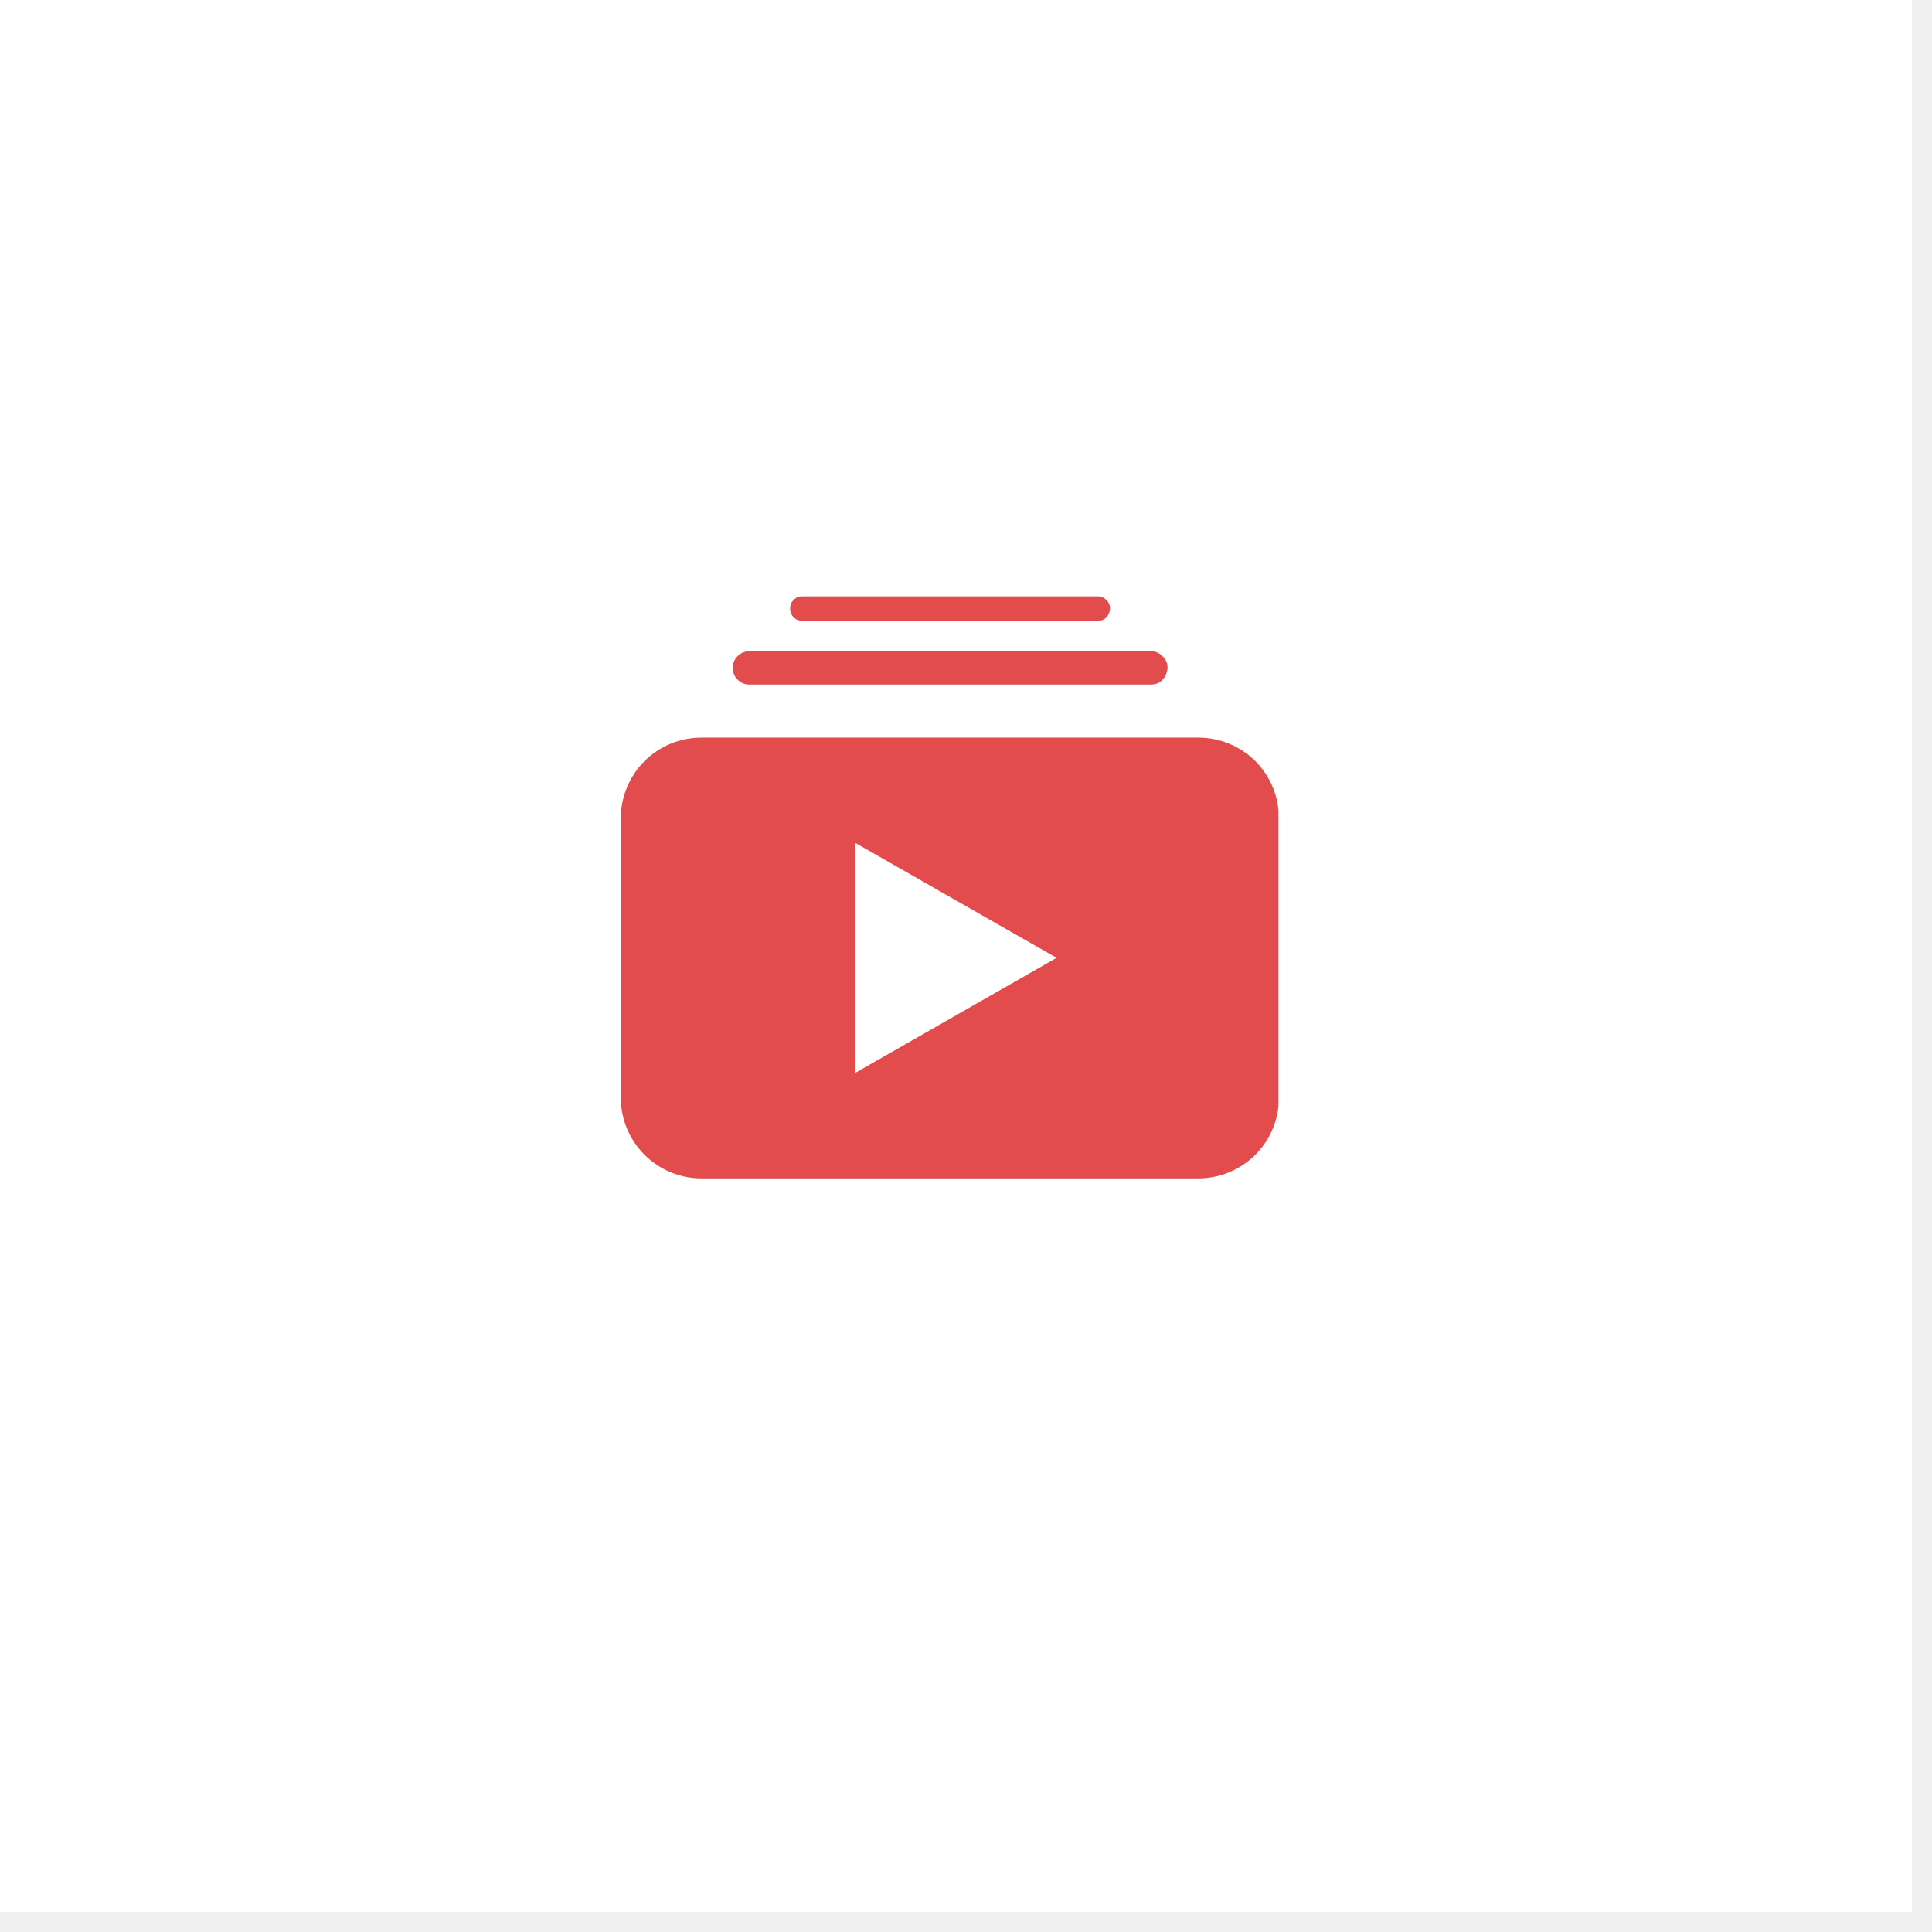
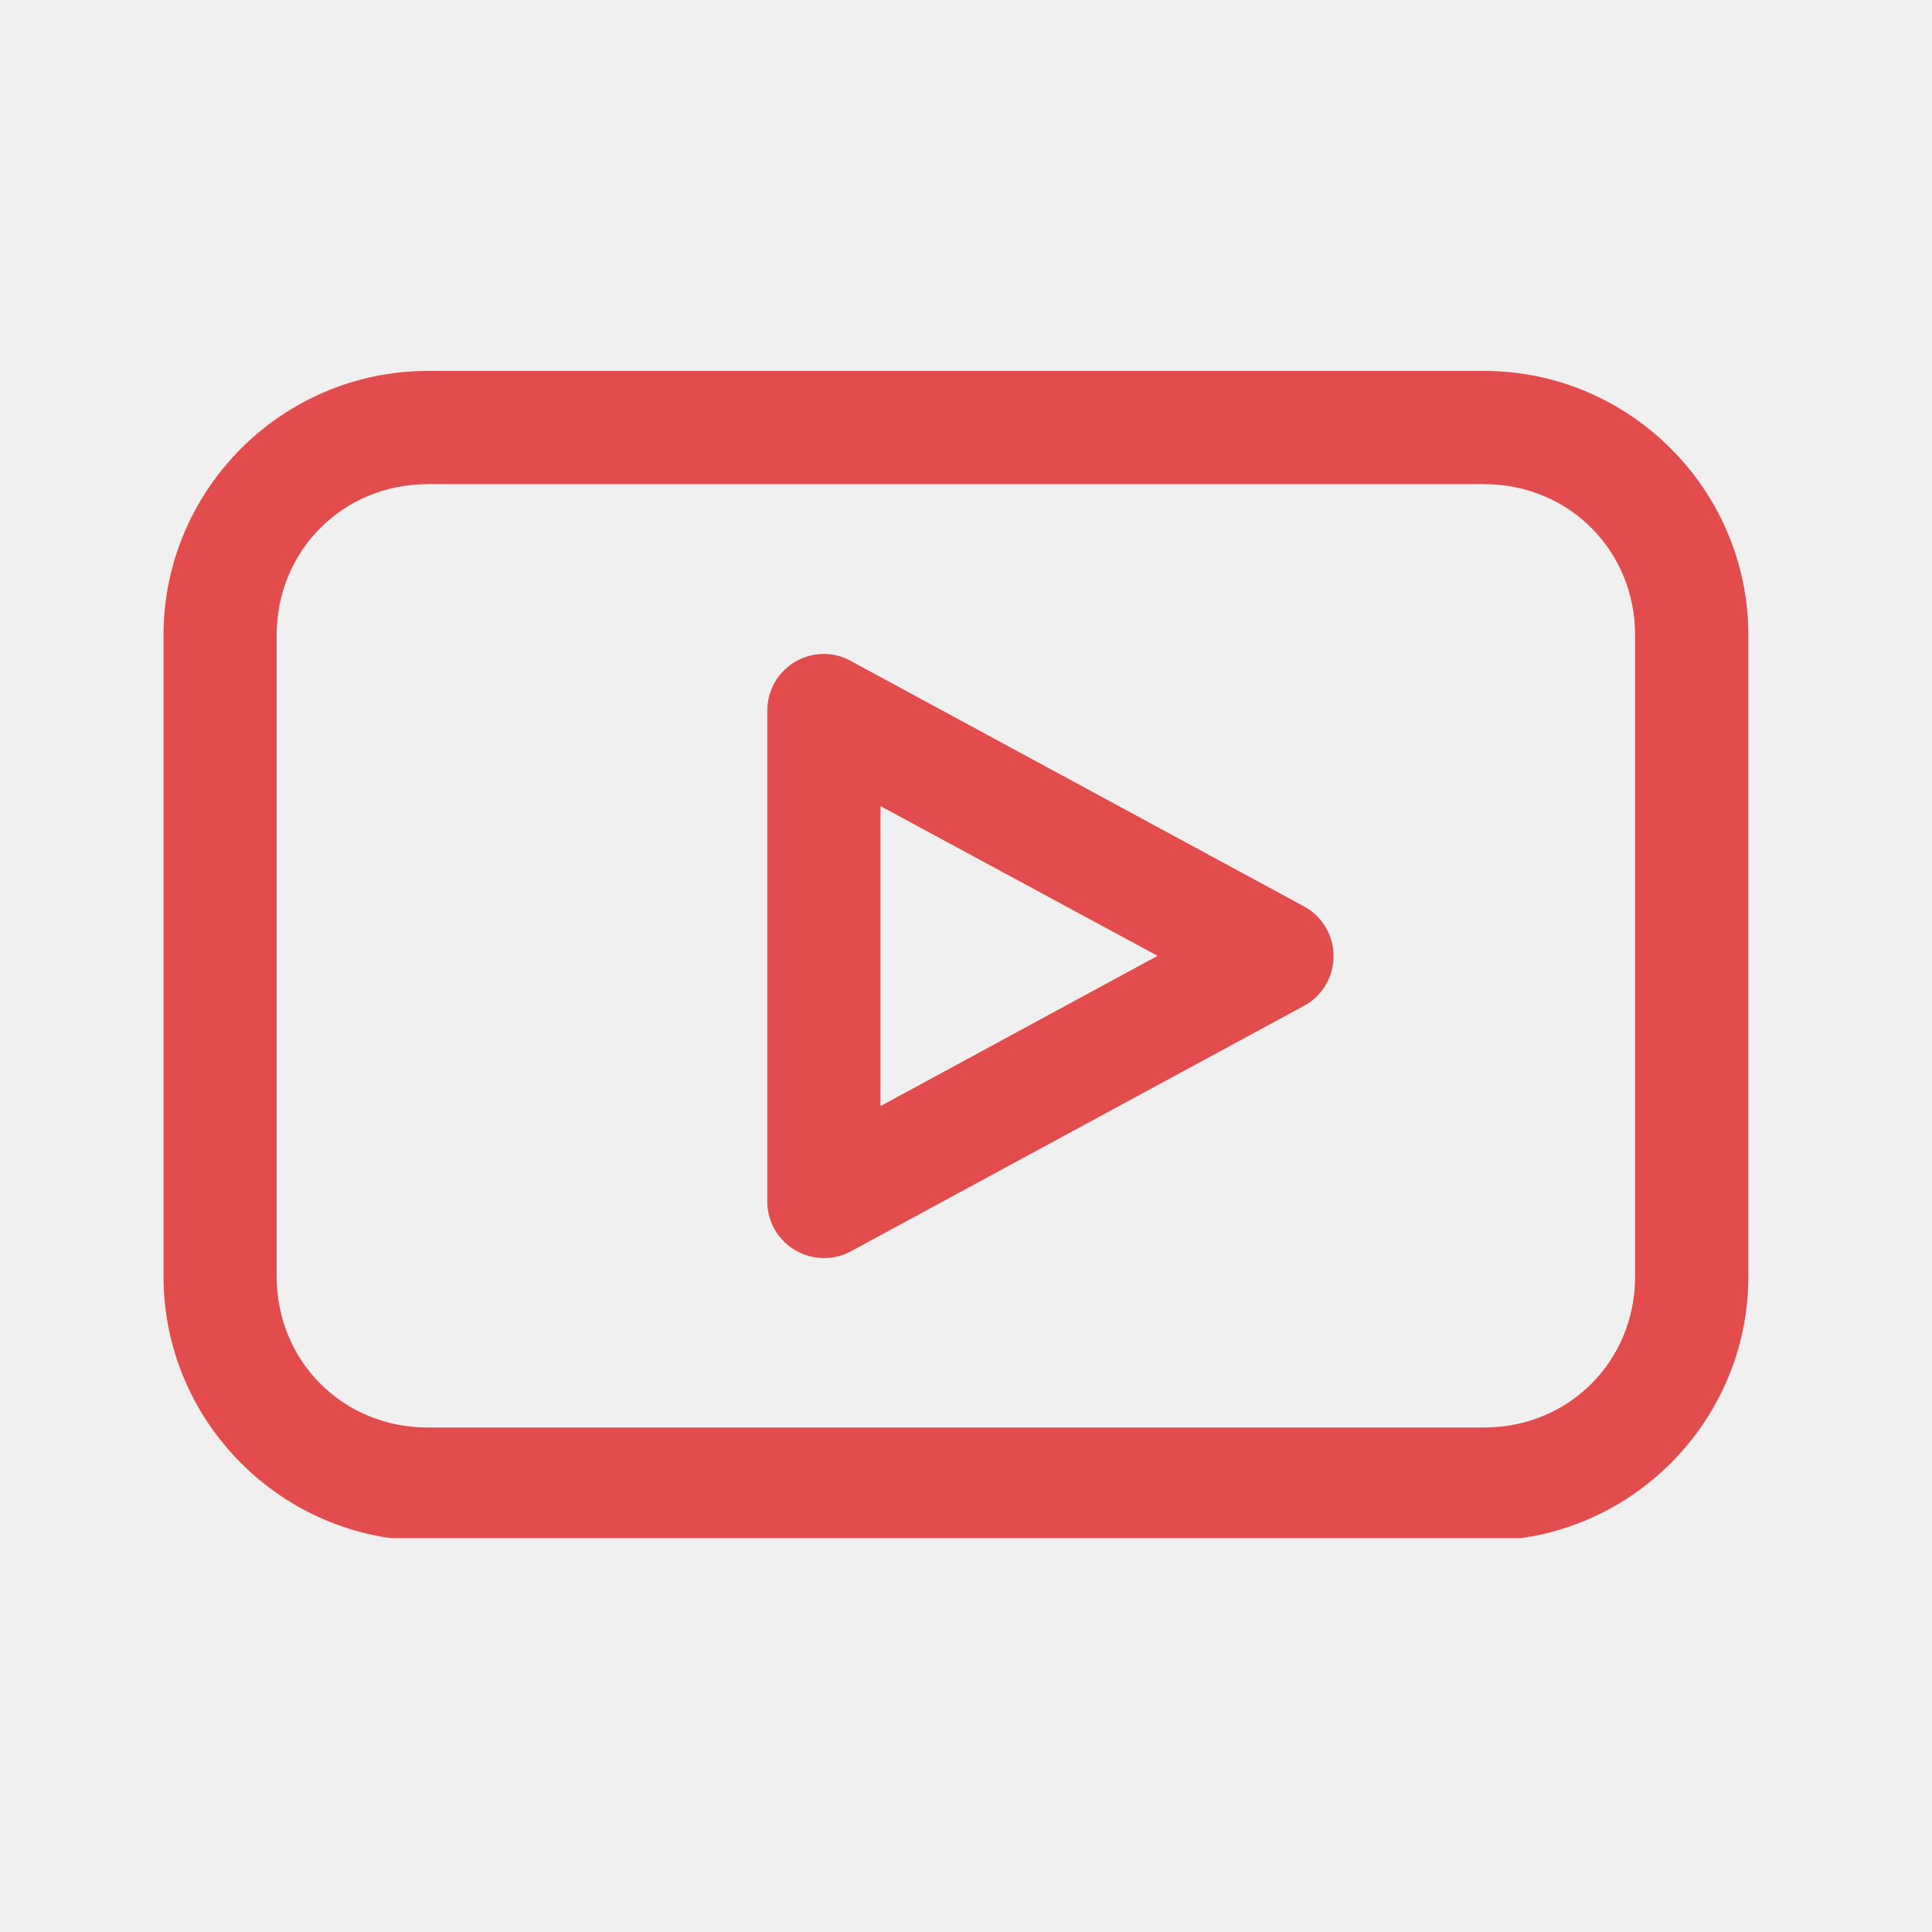
<svg xmlns="http://www.w3.org/2000/svg" width="95" zoomAndPan="magnify" viewBox="0 0 71.25 71.25" height="95" preserveAspectRatio="xMidYMid meet" version="1.0">
  <defs>
-     <clipPath id="eac77553d3">
-       <path d="M 0 0 L 70.508 0 L 70.508 70.508 L 0 70.508 Z M 0 0 " clip-rule="nonzero" />
-     </clipPath>
-     <clipPath id="599a669f37">
-       <path d="M 27 24 L 44 24 L 44 26 L 27 26 Z M 27 24 " clip-rule="nonzero" />
-     </clipPath>
-     <clipPath id="960154252e">
-       <path d="M 35.027 16.34 L 43.426 24.738 L 35.027 33.137 L 26.629 24.738 Z M 35.027 16.34 " clip-rule="nonzero" />
-     </clipPath>
-     <clipPath id="e75a92f267">
-       <path d="M 35.027 16.34 L 43.426 24.738 L 35.027 33.137 L 26.629 24.738 Z M 35.027 16.34 " clip-rule="nonzero" />
-     </clipPath>
-     <clipPath id="f16dc27af7">
-       <path d="M 22.895 27.203 L 47.215 27.203 L 47.215 43.457 L 22.895 43.457 Z M 22.895 27.203 " clip-rule="nonzero" />
-     </clipPath>
-     <clipPath id="5ca14b9d09">
-       <path d="M 25.863 27.203 L 44.195 27.203 C 44.984 27.203 45.738 27.516 46.297 28.07 C 46.852 28.629 47.164 29.383 47.164 30.172 L 47.164 40.488 C 47.164 41.273 46.852 42.027 46.297 42.586 C 45.738 43.141 44.984 43.457 44.195 43.457 L 25.863 43.457 C 25.078 43.457 24.324 43.141 23.766 42.586 C 23.211 42.027 22.895 41.273 22.895 40.488 L 22.895 30.172 C 22.895 29.383 23.211 28.629 23.766 28.07 C 24.324 27.516 25.078 27.203 25.863 27.203 Z M 25.863 27.203 " clip-rule="nonzero" />
-     </clipPath>
-     <clipPath id="21e0506ed9">
-       <path d="M 31.535 31.082 L 38.965 31.082 L 38.965 39.582 L 31.535 39.582 Z M 31.535 31.082 " clip-rule="nonzero" />
-     </clipPath>
-     <clipPath id="dc94e6160a">
-       <path d="M 38.965 35.324 L 31.535 39.57 L 31.535 31.082 Z M 38.965 35.324 " clip-rule="nonzero" />
-     </clipPath>
-     <clipPath id="9641e8b4e4">
-       <path d="M 29 21 L 41 21 L 41 23 L 29 23 Z M 29 21 " clip-rule="nonzero" />
-     </clipPath>
-     <clipPath id="e766270b7f">
-       <path d="M 35.027 16.344 L 41.324 22.641 L 35.027 28.938 L 28.727 22.641 Z M 35.027 16.344 " clip-rule="nonzero" />
-     </clipPath>
-     <clipPath id="1a0d07ed14">
-       <path d="M 35.027 16.344 L 41.324 22.641 L 35.027 28.938 L 28.727 22.641 Z M 35.027 16.344 " clip-rule="nonzero" />
+     <clipPath id="0b580415b6">
+       <path d="M 6 13.68 L 64.633 13.68 L 64.633 56.727 L 6 56.727 Z M 6 13.68 " clip-rule="nonzero" />
    </clipPath>
  </defs>
-   <g clip-path="url(#eac77553d3)">
-     <path fill="#ffffff" d="M 0 0 L 70.508 0 L 70.508 70.508 L 0 70.508 Z M 0 0 " fill-opacity="1" fill-rule="nonzero" />
-     <path fill="#ffffff" d="M 0 0 L 70.508 0 L 70.508 70.508 L 0 70.508 Z M 0 0 " fill-opacity="1" fill-rule="nonzero" />
-   </g>
-   <g clip-path="url(#599a669f37)">
-     <g clip-path="url(#960154252e)">
-       <g clip-path="url(#e75a92f267)">
-         <path fill="#e24c4c" d="M 42.855 24.184 C 42.738 24.07 42.594 24.016 42.426 24.016 L 27.648 24.016 C 27.477 24.016 27.328 24.074 27.207 24.191 C 27.082 24.312 27.023 24.461 27.023 24.633 C 27.023 24.805 27.082 24.949 27.207 25.07 C 27.328 25.191 27.477 25.25 27.648 25.246 L 42.426 25.246 C 42.707 25.25 42.898 25.121 43.004 24.863 C 43.109 24.602 43.062 24.375 42.855 24.184 Z M 42.855 24.184 " fill-opacity="1" fill-rule="nonzero" />
-       </g>
-     </g>
-   </g>
-   <g clip-path="url(#f16dc27af7)">
-     <g clip-path="url(#5ca14b9d09)">
-       <path fill="#e24c4c" d="M 22.895 27.203 L 47.148 27.203 L 47.148 43.457 L 22.895 43.457 Z M 22.895 27.203 " fill-opacity="1" fill-rule="nonzero" />
-     </g>
-   </g>
-   <g clip-path="url(#21e0506ed9)">
-     <g clip-path="url(#dc94e6160a)">
-       <path fill="#ffffff" d="M 38.965 31.082 L 38.965 39.582 L 31.535 39.582 L 31.535 31.082 Z M 38.965 31.082 " fill-opacity="1" fill-rule="nonzero" />
-     </g>
-   </g>
-   <g clip-path="url(#9641e8b4e4)">
-     <g clip-path="url(#e766270b7f)">
-       <g clip-path="url(#1a0d07ed14)">
-         <path fill="#e24c4c" d="M 40.789 22.113 C 40.699 22.031 40.594 21.988 40.473 21.992 L 29.598 21.992 C 29.469 21.988 29.359 22.031 29.27 22.121 C 29.18 22.211 29.137 22.316 29.137 22.445 C 29.137 22.57 29.18 22.68 29.27 22.766 C 29.359 22.855 29.469 22.898 29.598 22.895 L 40.473 22.895 C 40.68 22.898 40.82 22.805 40.898 22.613 C 40.977 22.422 40.938 22.254 40.789 22.113 Z M 40.789 22.113 " fill-opacity="1" fill-rule="nonzero" />
-       </g>
-     </g>
+   <g clip-path="url(#0b580415b6)">
+     <path fill="#e24c4c" d="M 15.77 13.68 C 10.41 13.68 6.031 18.062 6.031 23.422 L 6.031 47.078 C 6.031 52.438 10.41 56.82 15.77 56.82 L 54.734 56.82 C 60.098 56.82 64.477 52.438 64.477 47.078 L 64.477 23.422 C 64.477 18.062 60.098 13.68 54.734 13.68 Z M 15.77 17.855 L 54.734 17.855 C 57.855 17.855 60.301 20.301 60.301 23.422 L 60.301 47.078 C 60.301 50.199 57.855 52.645 54.734 52.645 L 15.77 52.645 C 12.652 52.645 10.203 50.199 10.203 47.078 L 10.203 23.422 C 10.203 20.301 12.652 17.855 15.77 17.855 Z M 30.449 24.117 C 30.168 24.109 29.895 24.156 29.629 24.258 C 29.367 24.359 29.133 24.508 28.93 24.707 C 28.727 24.902 28.57 25.129 28.461 25.391 C 28.352 25.652 28.297 25.922 28.297 26.203 L 28.297 44.297 C 28.293 44.555 28.34 44.805 28.43 45.047 C 28.523 45.289 28.656 45.508 28.828 45.699 C 29 45.891 29.203 46.047 29.434 46.164 C 29.664 46.285 29.91 46.355 30.164 46.383 C 30.598 46.43 31.004 46.352 31.383 46.145 L 48.082 37.098 C 48.422 36.918 48.688 36.66 48.883 36.332 C 49.082 36 49.18 35.645 49.18 35.262 C 49.18 34.879 49.082 34.52 48.883 34.191 C 48.688 33.863 48.422 33.605 48.082 33.422 L 31.383 24.379 C 31.094 24.215 30.781 24.129 30.449 24.117 Z M 32.469 29.727 L 42.691 35.25 L 32.469 40.793 Z M 32.469 29.727 " fill-opacity="1" fill-rule="nonzero" />
  </g>
</svg>
